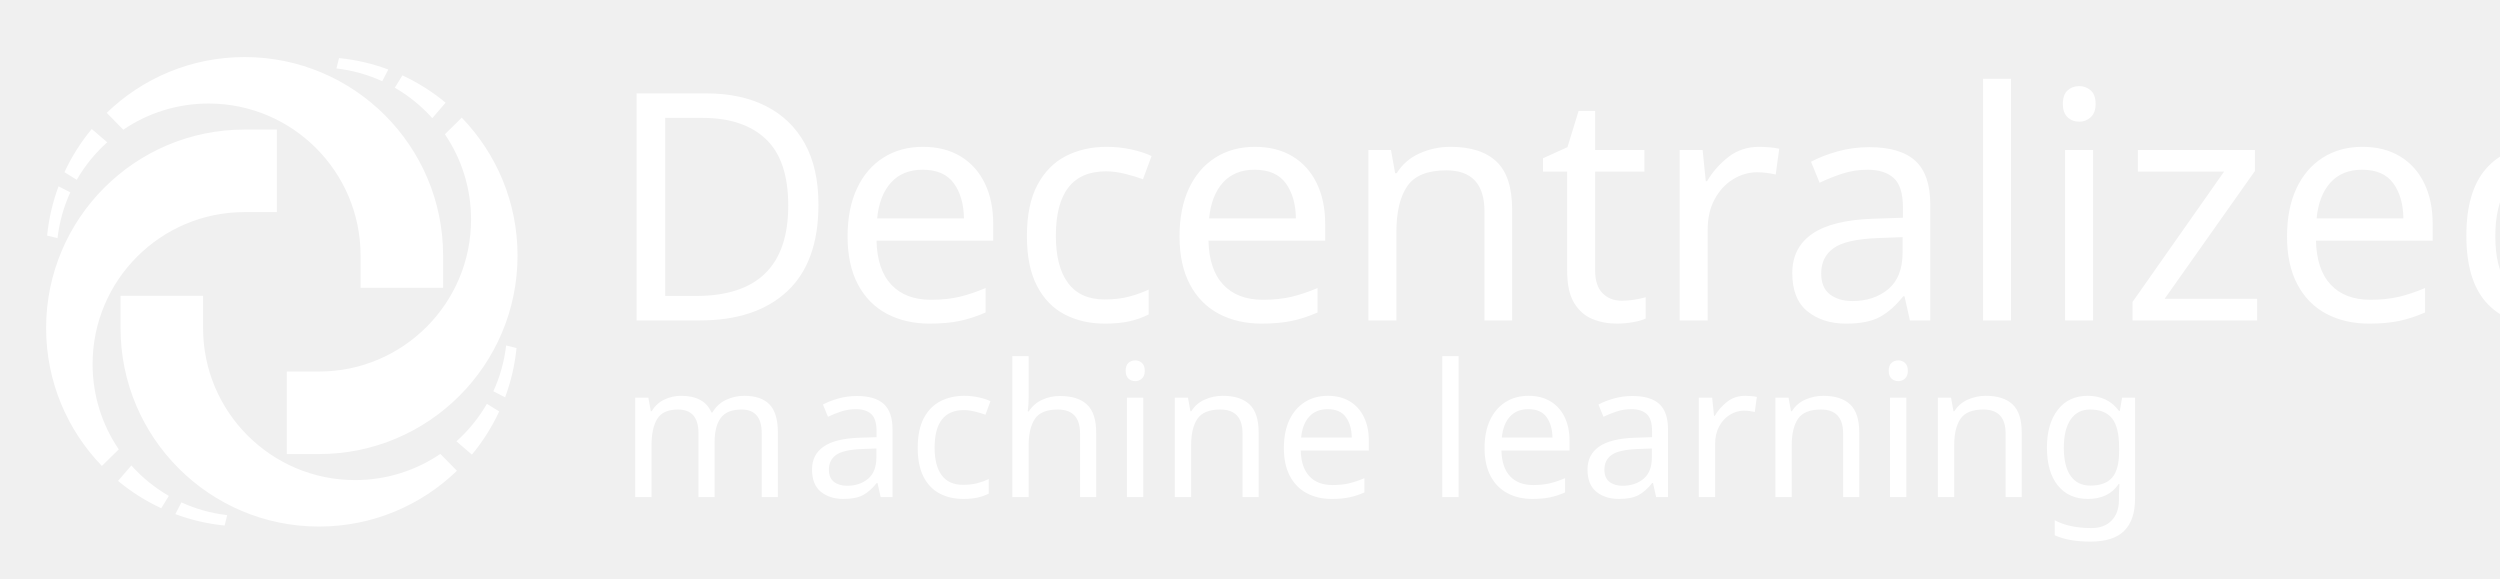
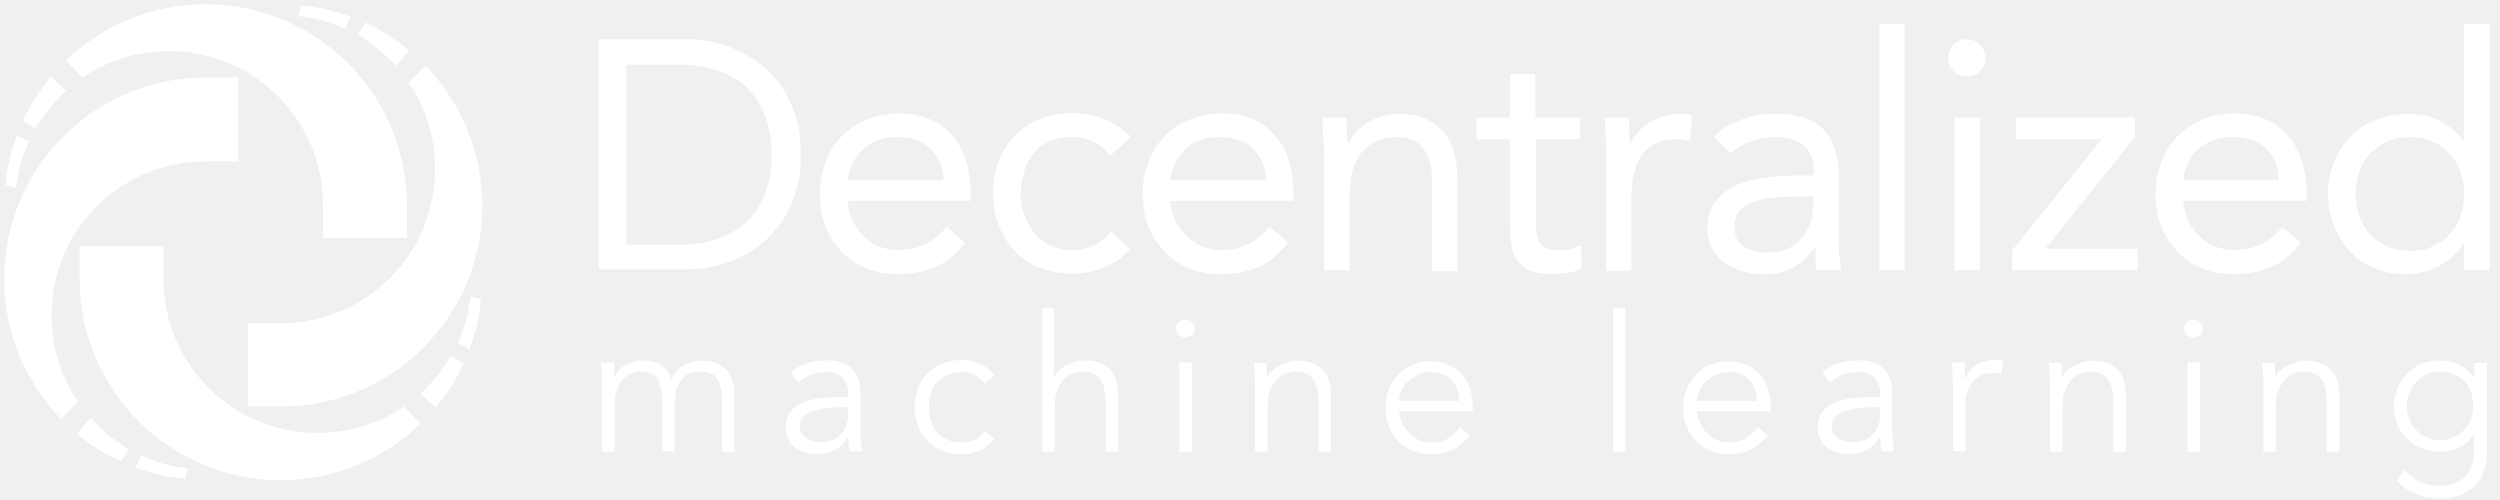
- <svg xmlns="http://www.w3.org/2000/svg" width="100%" height="100%" viewBox="0 0 1495 346" version="1.1" xml:space="preserve" style="fill-rule:evenodd;clip-rule:evenodd;stroke-linejoin:round;stroke-miterlimit:1.414;">
-   <rect id="logoDML_ab3_horizontal" x="-209.605" y="-157" width="1920" height="672" style="fill:none;" />
-   <g>
-     <path d="M273.242,281.521c-21.357,20.65 -50.434,33.358 -82.456,33.358c-65.513,0 -118.702,-53.189 -118.702,-118.702l0,-19.275l49.354,0l0,19.275c0,50.175 40.736,90.911 90.911,90.911c18.887,0 36.438,-5.773 50.98,-15.653l9.913,10.086Zm-168.381,25.914l3.615,-7.015c8.511,3.904 17.726,6.53 27.4,7.63l-1.557,6.224c-10.259,-1.026 -20.135,-3.362 -29.458,-6.839Zm41.415,1.215l-0.003,0.016l-0.071,-0.017l0.074,0.001Zm-75.684,-21.062l7.951,-9.248c6.44,7.194 14.01,13.358 22.426,18.21l-4.545,7.366c-9.331,-4.329 -18.008,-9.834 -25.832,-16.328Zm-9.66,-8.955c-20.65,-21.357 -33.358,-50.434 -33.358,-82.456c0,-65.513 53.189,-118.701 118.702,-118.701l19.276,0l0,49.353l-19.276,0c-50.175,0 -90.91,40.736 -90.91,90.911c0,18.888 5.772,36.438 15.652,50.98l-10.086,9.913Zm221.264,-6.772l-9.247,-7.951c7.194,-6.44 13.358,-14.01 18.21,-22.426l7.366,4.545c-4.329,9.332 -9.835,18.008 -16.329,25.832Zm-91.41,-0.337l-19.276,0l0,-49.353l19.276,0c50.175,0 90.91,-40.736 90.91,-90.911c0,-18.888 -5.772,-36.438 -15.652,-50.98l10.086,-9.913c20.65,21.357 33.357,50.434 33.357,82.456c0,65.513 -53.188,118.701 -118.701,118.701Zm111.258,-33.932l-7.015,-3.615c3.904,-8.511 6.53,-17.726 7.63,-27.4l6.224,1.557c-1.026,10.259 -3.362,20.135 -6.839,29.458Zm1.215,-41.415l0.016,0.003l-0.017,0.071l0.001,-0.074Zm-38.282,-24.079l-49.353,0l0,-19.275c0,-50.175 -40.736,-90.911 -90.911,-90.911c-18.888,0 -36.438,5.773 -50.98,15.653l-9.913,-10.086c21.357,-20.65 50.434,-33.358 82.456,-33.358c65.513,0 118.701,53.189 118.701,118.702l0,19.275Zm-231.174,-19.275l-0.016,-0.003l0.017,-0.071l-0.001,0.074Zm1.215,-41.415l7.015,3.615c-3.904,8.511 -6.53,17.726 -7.63,27.4l-6.224,-1.557c1.026,-10.259 3.362,-20.135 6.839,-29.458Zm19.848,-34.269l9.247,7.951c-7.194,6.44 -13.358,14.01 -18.21,22.426l-7.366,-4.545c4.329,-9.332 9.834,-18.008 16.329,-25.832Zm211.604,-15.727l-7.951,9.248c-6.44,-7.194 -14.01,-13.358 -22.426,-18.21l4.545,-7.366c9.331,4.329 18.008,9.834 25.832,16.328Zm-34.27,-19.847l-3.614,7.015c-8.511,-3.904 -17.726,-6.53 -27.4,-7.63l1.557,-6.224c10.259,1.026 20.135,3.362 29.457,6.839Zm-41.414,-1.215l0.003,-0.016l0.071,0.017l-0.074,-0.001Z" style="fill:#fff;" />
-   </g>
-   <g>
-     <text x="362.23px" y="191.623px" style="font-family:'Avenir-Roman','Avenir',sans-serif;font-size:190.146px;fill:#fff;">D<tspan x="496.396px 597.065px 684.336px 785.006px 885.675px 949.409px 1013.14px 1107.11px 1150.75px 1194.2px 1274.59px 1375.26px " y="191.623px 191.623px 191.623px 191.623px 191.623px 191.623px 191.623px 191.623px 191.623px 191.623px 191.623px 191.623px ">ecentralized</tspan>
-     </text>
-     <text x="370.426px" y="297.258px" style="font-family:'Avenir-Book','Avenir',sans-serif;font-size:110.918px;fill:#fff;">m<tspan x="480.481px 555.364px 626.34px 705.132px 750.547px 829.339px 908.13px 957.56px 1002.98px 1081.77px 1156.65px 1213.68px 1292.48px 1337.89px 1416.68px " y="297.258px 297.258px 297.258px 297.258px 297.258px 297.258px 297.258px 297.258px 297.258px 297.258px 297.258px 297.258px 297.258px 297.258px 297.258px ">achine learning</tspan>
-     </text>
+ <svg xmlns="http://www.w3.org/2000/svg" width="170px" height="34px" viewBox="0 0 170 34" version="1.1">
+   <defs />
+   <g id="Onboarding" stroke="none" stroke-width="1" fill="none" fill-rule="evenodd">
+     <g id="DML/Onboarding---Step-4" transform="translate(-64, -48)" fill="#FFFFFF">
+       <g id="Sidebar">
+         <g id="Logo/White" transform="translate(64, 48)">
+           <g id="dml-logo" stroke-width="1" transform="translate(40.44828, 1.465517)">
+             <path d="M0.264,1.202 L6.302,1.202 C6.829,1.202 7.357,1.26 7.943,1.378 C8.529,1.495 9.086,1.671 9.672,1.934 C10.229,2.198 10.786,2.521 11.314,2.931 C11.841,3.341 12.31,3.84 12.691,4.426 C13.102,5.012 13.395,5.686 13.659,6.448 C13.893,7.21 14.01,8.06 14.01,9.028 C14.01,9.995 13.893,10.845 13.659,11.607 C13.424,12.369 13.102,13.043 12.691,13.629 C12.281,14.216 11.841,14.714 11.314,15.124 C10.786,15.534 10.229,15.886 9.672,16.121 C9.116,16.384 8.529,16.56 7.943,16.678 C7.357,16.795 6.829,16.853 6.302,16.853 L0.264,16.853 L0.264,1.202 Z M2.14,15.183 L5.686,15.183 C6.595,15.183 7.416,15.066 8.207,14.831 C8.969,14.597 9.643,14.216 10.2,13.747 C10.757,13.248 11.197,12.633 11.519,11.841 C11.841,11.079 12.017,10.141 12.017,9.057 C12.017,7.972 11.841,7.064 11.519,6.272 C11.197,5.51 10.757,4.866 10.2,4.367 C9.643,3.869 8.969,3.517 8.207,3.283 C7.445,3.048 6.595,2.931 5.686,2.931 L2.14,2.931 L2.14,15.183 Z M25.178,15.036 C24.562,15.828 23.888,16.384 23.126,16.707 C22.393,17.029 21.514,17.176 20.547,17.176 C19.726,17.176 18.993,17.029 18.348,16.736 C17.703,16.443 17.147,16.062 16.707,15.564 C16.267,15.066 15.916,14.509 15.652,13.834 C15.417,13.16 15.3,12.457 15.3,11.695 C15.3,10.903 15.447,10.171 15.71,9.497 C15.974,8.822 16.355,8.236 16.824,7.767 C17.293,7.298 17.85,6.917 18.524,6.653 C19.169,6.39 19.872,6.243 20.664,6.243 C21.397,6.243 22.041,6.36 22.657,6.595 C23.272,6.829 23.771,7.181 24.21,7.65 C24.65,8.119 24.972,8.676 25.207,9.35 C25.441,10.024 25.559,10.786 25.559,11.636 L25.559,12.193 L17.176,12.193 C17.205,12.633 17.322,13.072 17.498,13.483 C17.674,13.893 17.938,14.245 18.231,14.538 C18.524,14.831 18.876,15.095 19.286,15.271 C19.697,15.447 20.136,15.534 20.605,15.534 C21.367,15.534 21.983,15.388 22.51,15.124 C23.038,14.86 23.507,14.479 23.917,13.952 L25.178,15.036 Z M23.712,10.786 C23.683,9.907 23.39,9.174 22.833,8.647 C22.276,8.119 21.543,7.855 20.576,7.855 C19.609,7.855 18.847,8.119 18.26,8.647 C17.674,9.174 17.322,9.878 17.205,10.786 L23.712,10.786 Z M35.055,9.116 C34.674,8.676 34.293,8.353 33.853,8.148 C33.414,7.943 32.945,7.855 32.447,7.855 C31.86,7.855 31.362,7.943 30.922,8.148 C30.483,8.353 30.102,8.617 29.838,8.969 C29.545,9.321 29.34,9.731 29.193,10.2 C29.047,10.669 28.959,11.167 28.959,11.695 C28.959,12.222 29.047,12.721 29.222,13.19 C29.398,13.659 29.633,14.069 29.926,14.421 C30.219,14.772 30.6,15.066 31.01,15.241 C31.45,15.447 31.919,15.534 32.447,15.534 C33.59,15.534 34.469,15.095 35.084,14.245 L36.374,15.476 C35.876,16.062 35.29,16.472 34.586,16.736 C33.912,17 33.179,17.147 32.447,17.147 C31.655,17.147 30.922,17 30.248,16.736 C29.574,16.472 29.017,16.091 28.548,15.593 C28.079,15.095 27.728,14.538 27.464,13.864 C27.2,13.19 27.083,12.457 27.083,11.666 C27.083,10.874 27.2,10.171 27.464,9.497 C27.728,8.822 28.079,8.266 28.548,7.767 C29.017,7.269 29.574,6.888 30.248,6.624 C30.893,6.36 31.626,6.214 32.447,6.214 C33.209,6.214 33.941,6.36 34.645,6.624 C35.319,6.888 35.934,7.298 36.462,7.855 L35.055,9.116 Z M47.131,15.036 C46.516,15.828 45.841,16.384 45.079,16.707 C44.347,17.029 43.467,17.176 42.5,17.176 C41.679,17.176 40.947,17.029 40.302,16.736 C39.657,16.443 39.1,16.062 38.66,15.564 C38.221,15.066 37.869,14.509 37.605,13.834 C37.371,13.16 37.253,12.457 37.253,11.695 C37.253,10.903 37.4,10.171 37.664,9.497 C37.928,8.822 38.309,8.236 38.778,7.767 C39.247,7.298 39.803,6.917 40.478,6.653 C41.122,6.39 41.826,6.243 42.617,6.243 C43.35,6.243 43.995,6.36 44.61,6.595 C45.226,6.829 45.724,7.181 46.164,7.65 C46.603,8.119 46.926,8.676 47.16,9.35 C47.395,10.024 47.512,10.786 47.512,11.636 L47.512,12.193 L39.129,12.193 C39.159,12.633 39.276,13.072 39.452,13.483 C39.628,13.893 39.891,14.245 40.184,14.538 C40.478,14.831 40.829,15.095 41.24,15.271 C41.65,15.447 42.09,15.534 42.559,15.534 C43.321,15.534 43.936,15.388 44.464,15.124 C44.991,14.86 45.46,14.479 45.871,13.952 L47.131,15.036 Z M45.636,10.786 C45.607,9.907 45.314,9.174 44.757,8.647 C44.2,8.119 43.467,7.855 42.5,7.855 C41.533,7.855 40.771,8.119 40.184,8.647 C39.598,9.174 39.247,9.878 39.129,10.786 L45.636,10.786 Z M49.534,7.679 C49.505,7.269 49.476,6.888 49.476,6.536 L51.117,6.536 C51.117,6.829 51.117,7.093 51.147,7.386 C51.147,7.679 51.176,7.943 51.176,8.266 L51.234,8.266 C51.352,8.002 51.528,7.767 51.733,7.533 C51.938,7.298 52.202,7.093 52.495,6.888 C52.788,6.712 53.11,6.566 53.491,6.448 C53.872,6.331 54.253,6.272 54.693,6.272 C55.367,6.272 55.953,6.39 56.452,6.595 C56.95,6.8 57.36,7.093 57.683,7.474 C58.005,7.855 58.24,8.295 58.416,8.822 C58.562,9.35 58.65,9.907 58.65,10.552 L58.65,16.971 L56.921,16.971 L56.921,10.669 C56.921,9.79 56.716,9.116 56.334,8.617 C55.953,8.119 55.338,7.855 54.547,7.855 C53.99,7.855 53.491,7.943 53.081,8.148 C52.671,8.353 52.348,8.617 52.084,8.969 C51.821,9.321 51.645,9.731 51.498,10.229 C51.381,10.728 51.322,11.255 51.322,11.841 L51.322,16.912 L49.593,16.912 L49.593,8.998 C49.593,8.529 49.564,8.09 49.534,7.679 Z M67.033,8.002 L63.984,8.002 L63.984,13.19 C63.984,13.541 63.984,13.834 64.014,14.128 C64.014,14.421 64.102,14.655 64.19,14.89 C64.307,15.095 64.453,15.271 64.659,15.388 C64.864,15.505 65.157,15.564 65.538,15.564 C65.802,15.564 66.036,15.534 66.3,15.476 C66.564,15.417 66.828,15.329 67.062,15.212 L67.121,16.795 C66.828,16.941 66.505,17.029 66.124,17.088 C65.772,17.147 65.421,17.176 65.098,17.176 C64.483,17.176 63.984,17.088 63.603,16.941 C63.222,16.766 62.959,16.56 62.724,16.267 C62.519,15.974 62.372,15.593 62.314,15.183 C62.255,14.743 62.226,14.274 62.226,13.717 L62.226,8.002 L59.969,8.002 L59.969,6.536 L62.226,6.536 L62.226,3.576 L63.955,3.576 L63.955,6.536 L67.003,6.536 L67.003,8.002 L67.033,8.002 Z M68.791,8.998 C68.791,8.529 68.762,8.09 68.733,7.679 C68.703,7.269 68.674,6.888 68.674,6.536 L70.316,6.536 C70.316,6.829 70.316,7.093 70.345,7.386 C70.345,7.679 70.374,7.943 70.374,8.266 L70.433,8.266 C70.55,8.002 70.726,7.767 70.931,7.533 C71.136,7.298 71.4,7.093 71.693,6.888 C71.986,6.712 72.309,6.566 72.69,6.448 C73.071,6.331 73.452,6.272 73.891,6.272 C74.009,6.272 74.126,6.272 74.243,6.302 C74.36,6.331 74.478,6.36 74.595,6.39 L74.478,8.148 C74.184,8.06 73.862,8.002 73.54,8.002 C72.484,8.002 71.693,8.353 71.224,9.028 C70.755,9.702 70.491,10.669 70.491,11.871 L70.491,16.941 L68.762,16.941 L68.762,8.998 L68.791,8.998 Z M76.09,7.855 C76.617,7.298 77.262,6.917 77.995,6.653 C78.728,6.39 79.46,6.272 80.222,6.272 C81.747,6.272 82.86,6.624 83.564,7.357 C84.238,8.09 84.59,9.174 84.59,10.669 L84.59,15.124 C84.59,15.417 84.59,15.74 84.648,16.033 C84.678,16.355 84.707,16.648 84.766,16.912 L83.095,16.912 C83.036,16.678 83.007,16.414 83.007,16.121 C83.007,15.828 83.007,15.564 83.007,15.359 L82.948,15.359 C82.597,15.886 82.157,16.326 81.571,16.678 C81.014,17.029 80.31,17.176 79.519,17.176 C78.991,17.176 78.493,17.117 78.024,16.971 C77.555,16.824 77.145,16.648 76.793,16.384 C76.441,16.121 76.178,15.798 75.972,15.417 C75.767,15.036 75.65,14.597 75.65,14.098 C75.65,13.248 75.884,12.574 76.324,12.076 C76.764,11.578 77.321,11.226 77.966,10.991 C78.61,10.757 79.343,10.61 80.105,10.552 C80.867,10.493 81.571,10.464 82.216,10.464 L82.89,10.464 L82.89,10.141 C82.89,9.379 82.655,8.822 82.216,8.441 C81.776,8.06 81.131,7.855 80.31,7.855 C79.753,7.855 79.197,7.943 78.669,8.119 C78.141,8.295 77.643,8.588 77.233,8.969 L76.09,7.855 Z M81.102,11.929 C79.988,11.929 79.109,12.076 78.464,12.398 C77.819,12.721 77.497,13.219 77.497,13.922 C77.497,14.567 77.702,15.036 78.141,15.3 C78.581,15.564 79.109,15.71 79.783,15.71 C80.281,15.71 80.721,15.622 81.102,15.447 C81.483,15.271 81.805,15.066 82.04,14.772 C82.303,14.479 82.479,14.157 82.626,13.776 C82.772,13.395 82.831,12.984 82.86,12.574 L82.86,11.9 L81.102,11.9 L81.102,11.929 Z M87.345,0.147 L89.074,0.147 L89.074,16.912 L87.345,16.912 L87.345,0.147 Z M92.034,2.462 C92.034,2.11 92.152,1.817 92.386,1.583 C92.621,1.319 92.943,1.202 93.295,1.202 C93.647,1.202 93.94,1.319 94.203,1.583 C94.438,1.847 94.555,2.14 94.555,2.462 C94.555,2.843 94.438,3.136 94.203,3.371 C93.969,3.605 93.676,3.722 93.295,3.722 C92.914,3.722 92.621,3.605 92.386,3.371 C92.152,3.136 92.034,2.843 92.034,2.462 Z M92.445,6.536 L94.174,6.536 L94.174,16.912 L92.445,16.912 L92.445,6.536 Z M96.372,15.564 L102.469,8.002 L96.636,8.002 L96.636,6.536 L104.726,6.536 L104.726,7.855 L98.629,15.447 L104.902,15.447 L104.902,16.912 L96.372,16.912 L96.372,15.564 Z M116.01,15.036 C115.395,15.828 114.721,16.384 113.959,16.707 C113.226,17.029 112.347,17.176 111.379,17.176 C110.559,17.176 109.826,17.029 109.181,16.736 C108.536,16.443 107.979,16.062 107.54,15.564 C107.1,15.066 106.748,14.509 106.484,13.834 C106.221,13.16 106.133,12.457 106.133,11.695 C106.133,10.903 106.279,10.171 106.543,9.497 C106.807,8.822 107.188,8.236 107.657,7.767 C108.126,7.298 108.683,6.917 109.357,6.653 C110.002,6.39 110.705,6.243 111.497,6.243 C112.229,6.243 112.874,6.36 113.49,6.595 C114.105,6.829 114.603,7.181 115.043,7.65 C115.483,8.119 115.805,8.676 116.04,9.35 C116.274,10.024 116.391,10.786 116.391,11.636 L116.391,12.193 L108.009,12.193 C108.038,12.633 108.155,13.072 108.331,13.483 C108.507,13.893 108.771,14.245 109.064,14.538 C109.357,14.831 109.709,15.095 110.119,15.271 C110.529,15.447 110.969,15.534 111.438,15.534 C112.2,15.534 112.816,15.388 113.343,15.124 C113.871,14.86 114.34,14.479 114.75,13.952 L116.01,15.036 Z M114.516,10.786 C114.486,9.907 114.193,9.174 113.636,8.647 C113.079,8.119 112.347,7.855 111.379,7.855 C110.412,7.855 109.65,8.119 109.064,8.647 C108.478,9.174 108.126,9.878 108.009,10.786 L114.516,10.786 Z M127.119,15.066 L127.06,15.066 C126.738,15.652 126.21,16.15 125.507,16.56 C124.803,16.971 123.983,17.176 123.045,17.176 C122.312,17.176 121.638,17.029 120.993,16.766 C120.348,16.502 119.791,16.121 119.352,15.622 C118.883,15.124 118.531,14.567 118.267,13.893 C118.003,13.219 117.857,12.516 117.857,11.724 C117.857,10.933 118.003,10.229 118.267,9.555 C118.531,8.881 118.912,8.324 119.381,7.826 C119.85,7.328 120.436,6.947 121.11,6.683 C121.784,6.419 122.517,6.272 123.338,6.272 C124.1,6.272 124.774,6.419 125.419,6.741 C126.034,7.064 126.591,7.474 127.06,8.06 L127.119,8.06 L127.119,0.147 L128.848,0.147 L128.848,16.912 L127.119,16.912 L127.119,15.066 Z M127.119,11.724 C127.119,11.167 127.031,10.669 126.855,10.2 C126.679,9.731 126.445,9.321 126.122,8.969 C125.8,8.617 125.419,8.353 124.95,8.148 C124.51,7.943 123.983,7.855 123.426,7.855 C122.869,7.855 122.371,7.943 121.902,8.148 C121.462,8.353 121.052,8.617 120.729,8.969 C120.407,9.321 120.143,9.731 119.997,10.2 C119.821,10.669 119.733,11.167 119.733,11.724 C119.733,12.281 119.821,12.779 119.997,13.248 C120.172,13.717 120.407,14.128 120.729,14.479 C121.052,14.831 121.433,15.095 121.902,15.3 C122.341,15.505 122.869,15.593 123.426,15.593 C123.983,15.593 124.481,15.505 124.95,15.3 C125.39,15.095 125.8,14.831 126.122,14.479 C126.445,14.128 126.709,13.717 126.855,13.248 C127.031,12.779 127.119,12.281 127.119,11.724 Z M0.469,23.859 C0.469,23.624 0.44,23.419 0.41,23.184 L1.319,23.184 L1.319,24.093 L1.348,24.093 C1.553,23.741 1.847,23.478 2.198,23.302 C2.579,23.126 2.931,23.038 3.283,23.038 C3.459,23.038 3.634,23.067 3.81,23.097 C3.986,23.126 4.162,23.184 4.338,23.272 C4.514,23.36 4.66,23.478 4.836,23.653 C4.983,23.829 5.1,24.034 5.217,24.298 C5.393,23.917 5.657,23.595 6.038,23.39 C6.419,23.184 6.8,23.067 7.21,23.067 C7.972,23.067 8.559,23.272 8.94,23.683 C9.321,24.093 9.497,24.679 9.497,25.441 L9.497,29.281 L8.647,29.281 L8.647,25.705 C8.647,25.09 8.529,24.621 8.324,24.298 C8.119,23.976 7.709,23.8 7.122,23.8 C6.8,23.8 6.536,23.859 6.331,23.976 C6.126,24.093 5.95,24.269 5.803,24.474 C5.657,24.679 5.569,24.914 5.51,25.178 C5.452,25.441 5.422,25.705 5.422,25.998 L5.422,29.222 L4.572,29.222 L4.572,25.705 C4.572,25.09 4.455,24.621 4.25,24.298 C4.045,23.976 3.634,23.8 3.048,23.8 C2.99,23.8 2.872,23.829 2.697,23.859 C2.521,23.888 2.316,23.976 2.11,24.152 C1.905,24.298 1.729,24.533 1.583,24.855 C1.436,25.178 1.348,25.588 1.348,26.145 L1.348,29.252 L0.498,29.252 L0.498,24.533 C0.498,24.298 0.498,24.093 0.469,23.859 Z M17.234,25.383 C17.234,24.328 16.707,23.829 15.681,23.829 C14.978,23.829 14.362,24.064 13.834,24.533 L13.307,23.917 C13.864,23.331 14.743,23.038 15.857,23.038 C16.15,23.038 16.443,23.067 16.707,23.155 C16.971,23.243 17.205,23.36 17.41,23.536 C17.616,23.712 17.762,23.947 17.879,24.21 C17.997,24.474 18.055,24.797 18.055,25.178 L18.055,27.874 C18.055,28.109 18.055,28.343 18.084,28.607 C18.114,28.871 18.143,29.076 18.143,29.222 L17.322,29.222 C17.293,29.076 17.264,28.929 17.264,28.753 C17.264,28.578 17.234,28.402 17.234,28.255 L17.205,28.255 C16.941,28.666 16.648,28.959 16.326,29.134 C15.974,29.31 15.564,29.398 15.066,29.398 C14.802,29.398 14.538,29.369 14.303,29.281 C14.04,29.222 13.834,29.105 13.629,28.959 C13.424,28.812 13.278,28.636 13.16,28.402 C13.043,28.167 12.984,27.933 12.984,27.64 C12.984,27.141 13.102,26.76 13.366,26.467 C13.629,26.174 13.952,25.969 14.333,25.852 C14.714,25.705 15.124,25.617 15.564,25.588 C16.003,25.559 16.384,25.529 16.766,25.529 L17.234,25.529 L17.234,25.383 Z M15.974,26.262 C15.652,26.291 15.329,26.321 15.036,26.409 C14.743,26.497 14.479,26.614 14.274,26.79 C14.069,26.966 13.952,27.2 13.952,27.493 C13.952,27.698 13.981,27.874 14.069,27.991 C14.157,28.138 14.274,28.255 14.391,28.343 C14.538,28.431 14.684,28.49 14.86,28.548 C15.036,28.578 15.212,28.607 15.359,28.607 C15.681,28.607 15.945,28.548 16.179,28.46 C16.414,28.343 16.59,28.226 16.766,28.05 C16.912,27.874 17.029,27.669 17.117,27.434 C17.176,27.2 17.234,26.936 17.234,26.672 L17.234,26.233 L16.795,26.233 C16.59,26.233 16.297,26.233 15.974,26.262 Z M26.497,24.621 C26.35,24.386 26.145,24.21 25.881,24.064 C25.617,23.917 25.324,23.829 24.972,23.829 C24.621,23.829 24.298,23.888 24.034,24.005 C23.741,24.122 23.507,24.298 23.302,24.503 C23.097,24.709 22.95,24.972 22.862,25.266 C22.745,25.559 22.716,25.881 22.716,26.233 C22.716,26.584 22.774,26.907 22.862,27.2 C22.979,27.493 23.126,27.757 23.302,27.962 C23.507,28.167 23.741,28.343 24.034,28.46 C24.328,28.578 24.621,28.636 24.972,28.636 C25.295,28.636 25.617,28.548 25.881,28.402 C26.145,28.255 26.35,28.05 26.497,27.845 L27.2,28.372 C26.907,28.724 26.555,28.988 26.174,29.164 C25.793,29.34 25.412,29.428 24.972,29.428 C24.474,29.428 24.034,29.369 23.653,29.193 C23.243,29.047 22.921,28.812 22.628,28.519 C22.334,28.226 22.129,27.903 21.983,27.493 C21.836,27.112 21.748,26.672 21.748,26.203 C21.748,25.734 21.807,25.324 21.983,24.943 C22.129,24.562 22.334,24.21 22.628,23.917 C22.921,23.624 23.243,23.419 23.653,23.243 C24.064,23.097 24.503,23.009 24.972,23.009 C25.383,23.009 25.793,23.097 26.174,23.272 C26.555,23.448 26.907,23.712 27.2,24.064 L26.497,24.621 Z M30.366,19.462 L31.216,19.462 L31.216,24.152 L31.245,24.152 C31.333,23.976 31.45,23.829 31.597,23.712 C31.743,23.566 31.919,23.448 32.095,23.36 C32.271,23.272 32.476,23.184 32.681,23.126 C32.886,23.067 33.091,23.038 33.297,23.038 C34.059,23.038 34.645,23.243 35.026,23.653 C35.407,24.064 35.583,24.65 35.583,25.412 L35.583,29.252 L34.733,29.252 L34.733,25.881 C34.733,25.207 34.616,24.679 34.381,24.328 C34.147,23.976 33.707,23.8 33.091,23.8 C33.062,23.8 32.916,23.829 32.74,23.859 C32.534,23.888 32.329,23.976 32.124,24.152 C31.89,24.298 31.714,24.533 31.538,24.855 C31.362,25.178 31.274,25.588 31.274,26.145 L31.274,29.252 L30.424,29.252 L30.424,19.462 L30.366,19.462 Z M40.8,20.869 C40.8,21.045 40.741,21.191 40.595,21.309 C40.478,21.426 40.331,21.484 40.155,21.484 C39.979,21.484 39.862,21.426 39.716,21.309 C39.598,21.191 39.51,21.045 39.51,20.869 C39.51,20.693 39.569,20.547 39.716,20.429 C39.833,20.312 39.979,20.253 40.155,20.253 C40.331,20.253 40.448,20.312 40.595,20.429 C40.741,20.517 40.8,20.664 40.8,20.869 Z M40.595,29.252 L39.745,29.252 L39.745,23.184 L40.595,23.184 L40.595,29.252 Z M45.666,23.184 C45.695,23.36 45.695,23.507 45.695,23.683 C45.695,23.829 45.695,24.005 45.695,24.181 L45.724,24.181 C45.812,24.005 45.929,23.859 46.076,23.741 C46.222,23.595 46.398,23.478 46.574,23.39 C46.75,23.302 46.955,23.214 47.16,23.155 C47.366,23.097 47.571,23.067 47.776,23.067 C48.538,23.067 49.124,23.272 49.505,23.683 C49.886,24.093 50.062,24.679 50.062,25.441 L50.062,29.281 L49.212,29.281 L49.212,25.881 C49.212,25.207 49.095,24.679 48.86,24.328 C48.626,23.976 48.186,23.8 47.571,23.8 C47.541,23.8 47.395,23.829 47.219,23.859 C47.014,23.888 46.809,23.976 46.603,24.152 C46.369,24.298 46.193,24.533 46.017,24.855 C45.841,25.178 45.753,25.588 45.753,26.145 L45.753,29.252 L44.903,29.252 L44.903,24.533 C44.903,24.357 44.903,24.152 44.874,23.917 C44.874,23.653 44.845,23.419 44.816,23.214 L45.666,23.214 L45.666,23.184 Z M54.664,26.438 C54.693,26.731 54.752,27.024 54.898,27.288 C55.016,27.552 55.191,27.786 55.367,27.991 C55.572,28.197 55.807,28.343 56.041,28.46 C56.305,28.578 56.569,28.636 56.891,28.636 C57.36,28.636 57.741,28.519 58.064,28.314 C58.386,28.109 58.65,27.845 58.826,27.581 L59.5,28.138 C59.148,28.607 58.738,28.929 58.298,29.134 C57.859,29.34 57.39,29.428 56.891,29.428 C56.452,29.428 56.012,29.34 55.631,29.193 C55.25,29.047 54.928,28.812 54.634,28.519 C54.341,28.226 54.136,27.903 53.99,27.522 C53.843,27.141 53.755,26.702 53.755,26.262 C53.755,25.793 53.843,25.383 53.99,25.002 C54.136,24.621 54.371,24.269 54.634,24.005 C54.898,23.741 55.221,23.507 55.602,23.331 C55.983,23.184 56.364,23.097 56.803,23.097 C57.272,23.097 57.683,23.184 58.034,23.331 C58.386,23.507 58.709,23.712 58.943,23.976 C59.178,24.24 59.383,24.562 59.5,24.943 C59.617,25.324 59.705,25.705 59.705,26.116 L59.705,26.497 L54.664,26.497 L54.664,26.438 Z M58.767,25.764 C58.767,25.178 58.591,24.709 58.24,24.357 C57.888,24.005 57.419,23.829 56.803,23.829 C56.54,23.829 56.247,23.888 56.012,24.005 C55.748,24.122 55.514,24.269 55.338,24.445 C55.133,24.621 54.986,24.826 54.869,25.06 C54.752,25.295 54.693,25.529 54.693,25.793 L58.767,25.793 L58.767,25.764 Z M70.081,29.252 L69.231,29.252 L69.231,19.462 L70.081,19.462 L70.081,29.252 Z M74.917,26.438 C74.947,26.731 75.005,27.024 75.152,27.288 C75.269,27.552 75.445,27.786 75.621,27.991 C75.826,28.197 76.06,28.343 76.295,28.46 C76.559,28.578 76.822,28.636 77.145,28.636 C77.614,28.636 77.995,28.519 78.317,28.314 C78.64,28.109 78.903,27.845 79.079,27.581 L79.753,28.138 C79.402,28.607 78.991,28.929 78.552,29.134 C78.112,29.34 77.643,29.428 77.145,29.428 C76.705,29.428 76.266,29.34 75.884,29.193 C75.503,29.047 75.181,28.812 74.888,28.519 C74.595,28.226 74.39,27.903 74.243,27.522 C74.097,27.141 74.009,26.702 74.009,26.262 C74.009,25.793 74.097,25.383 74.243,25.002 C74.39,24.621 74.624,24.269 74.888,24.005 C75.152,23.741 75.474,23.507 75.855,23.331 C76.236,23.184 76.617,23.097 77.057,23.097 C77.526,23.097 77.936,23.184 78.288,23.331 C78.64,23.507 78.962,23.712 79.197,23.976 C79.431,24.24 79.636,24.562 79.753,24.943 C79.871,25.324 79.959,25.705 79.959,26.116 L79.959,26.497 L74.917,26.497 L74.917,26.438 Z M79.021,25.764 C79.021,25.178 78.845,24.709 78.493,24.357 C78.141,24.005 77.672,23.829 77.057,23.829 C76.793,23.829 76.5,23.888 76.266,24.005 C76.002,24.122 75.767,24.269 75.591,24.445 C75.386,24.621 75.24,24.826 75.122,25.06 C75.005,25.295 74.947,25.529 74.947,25.793 L79.021,25.793 L79.021,25.764 Z M87.403,25.383 C87.403,24.328 86.876,23.829 85.85,23.829 C85.147,23.829 84.531,24.064 84.003,24.533 L83.476,23.917 C84.033,23.331 84.912,23.038 86.026,23.038 C86.319,23.038 86.612,23.067 86.876,23.155 C87.14,23.243 87.374,23.36 87.579,23.536 C87.784,23.712 87.931,23.947 88.048,24.21 C88.166,24.474 88.224,24.797 88.224,25.178 L88.224,27.874 C88.224,28.109 88.224,28.343 88.253,28.607 C88.283,28.871 88.312,29.076 88.312,29.222 L87.491,29.222 C87.462,29.076 87.433,28.929 87.433,28.753 C87.433,28.578 87.403,28.402 87.403,28.255 L87.374,28.255 C87.11,28.666 86.817,28.959 86.495,29.134 C86.143,29.31 85.733,29.398 85.234,29.398 C84.971,29.398 84.707,29.369 84.472,29.281 C84.209,29.222 84.003,29.105 83.798,28.959 C83.593,28.812 83.447,28.636 83.329,28.402 C83.212,28.167 83.153,27.933 83.153,27.64 C83.153,27.141 83.271,26.76 83.534,26.467 C83.798,26.174 84.121,25.969 84.502,25.852 C84.883,25.705 85.293,25.617 85.733,25.588 C86.172,25.559 86.553,25.529 86.934,25.529 L87.403,25.529 L87.403,25.383 Z M86.143,26.262 C85.821,26.291 85.498,26.321 85.205,26.409 C84.912,26.497 84.648,26.614 84.443,26.79 C84.238,26.966 84.121,27.2 84.121,27.493 C84.121,27.698 84.15,27.874 84.238,27.991 C84.326,28.138 84.443,28.255 84.56,28.343 C84.707,28.431 84.853,28.49 85.029,28.548 C85.205,28.578 85.381,28.607 85.528,28.607 C85.85,28.607 86.114,28.548 86.348,28.46 C86.583,28.343 86.759,28.226 86.934,28.05 C87.11,27.874 87.198,27.669 87.286,27.434 C87.374,27.2 87.403,26.936 87.403,26.672 L87.403,26.233 L86.964,26.233 C86.759,26.233 86.466,26.233 86.143,26.262 Z M92.328,24.269 C92.328,24.005 92.298,23.624 92.298,23.184 L93.148,23.184 L93.148,24.298 L93.178,24.298 C93.236,24.122 93.324,23.976 93.441,23.829 C93.559,23.683 93.676,23.536 93.852,23.419 C94.028,23.302 94.203,23.214 94.409,23.126 C94.614,23.067 94.848,23.009 95.141,23.009 C95.376,23.009 95.581,23.038 95.786,23.097 L95.61,23.947 C95.493,23.917 95.347,23.888 95.112,23.888 C94.79,23.888 94.497,23.947 94.262,24.064 C94.028,24.181 93.822,24.357 93.676,24.533 C93.529,24.738 93.412,24.943 93.324,25.148 C93.266,25.383 93.207,25.588 93.207,25.793 L93.207,29.222 L92.357,29.222 L92.357,25.09 C92.357,24.826 92.357,24.562 92.328,24.269 Z M99.714,23.184 C99.743,23.36 99.743,23.507 99.743,23.683 C99.743,23.829 99.743,24.005 99.743,24.181 L99.772,24.181 C99.86,24.005 99.978,23.859 100.124,23.741 C100.271,23.595 100.447,23.478 100.622,23.39 C100.798,23.302 101.003,23.214 101.209,23.155 C101.414,23.097 101.619,23.067 101.824,23.067 C102.586,23.067 103.172,23.272 103.553,23.683 C103.934,24.093 104.11,24.679 104.11,25.441 L104.11,29.281 L103.26,29.281 L103.26,25.881 C103.26,25.207 103.143,24.679 102.909,24.328 C102.674,23.976 102.234,23.8 101.619,23.8 C101.59,23.8 101.443,23.829 101.267,23.859 C101.062,23.888 100.857,23.976 100.652,24.152 C100.417,24.298 100.241,24.533 100.066,24.855 C99.89,25.178 99.802,25.588 99.802,26.145 L99.802,29.252 L98.952,29.252 L98.952,24.533 C98.952,24.357 98.952,24.152 98.922,23.917 C98.922,23.653 98.893,23.419 98.864,23.214 L99.714,23.214 L99.714,23.184 Z M109.357,20.869 C109.357,21.045 109.298,21.191 109.152,21.309 C109.034,21.426 108.888,21.484 108.712,21.484 C108.536,21.484 108.419,21.426 108.272,21.309 C108.155,21.191 108.067,21.045 108.067,20.869 C108.067,20.693 108.126,20.547 108.272,20.429 C108.39,20.312 108.536,20.253 108.712,20.253 C108.888,20.253 109.005,20.312 109.152,20.429 C109.298,20.517 109.357,20.664 109.357,20.869 Z M109.152,29.252 L108.302,29.252 L108.302,23.184 L109.152,23.184 L109.152,29.252 Z M114.222,23.184 C114.252,23.36 114.252,23.507 114.252,23.683 C114.252,23.829 114.252,24.005 114.252,24.181 L114.281,24.181 C114.369,24.005 114.486,23.859 114.633,23.741 C114.779,23.595 114.955,23.478 115.131,23.39 C115.307,23.302 115.512,23.214 115.717,23.155 C115.922,23.097 116.128,23.067 116.333,23.067 C117.095,23.067 117.681,23.272 118.062,23.683 C118.443,24.093 118.619,24.679 118.619,25.441 L118.619,29.281 L117.769,29.281 L117.769,25.881 C117.769,25.207 117.652,24.679 117.417,24.328 C117.183,23.976 116.743,23.8 116.128,23.8 C116.098,23.8 115.952,23.829 115.776,23.859 C115.571,23.888 115.366,23.976 115.16,24.152 C114.926,24.298 114.75,24.533 114.574,24.855 C114.398,25.178 114.31,25.588 114.31,26.145 L114.31,29.252 L113.46,29.252 L113.46,24.533 C113.46,24.357 113.46,24.152 113.431,23.917 C113.431,23.653 113.402,23.419 113.372,23.214 L114.222,23.214 L114.222,23.184 Z M123.074,30.453 C123.338,30.776 123.66,31.069 124.041,31.274 C124.452,31.479 124.891,31.567 125.39,31.567 C125.829,31.567 126.181,31.509 126.503,31.391 C126.797,31.274 127.06,31.098 127.236,30.893 C127.412,30.688 127.559,30.424 127.647,30.131 C127.734,29.838 127.764,29.545 127.764,29.193 L127.764,28.109 L127.734,28.109 C127.471,28.519 127.119,28.812 126.738,28.988 C126.328,29.164 125.917,29.252 125.478,29.252 C125.038,29.252 124.628,29.164 124.247,29.017 C123.866,28.871 123.514,28.636 123.25,28.372 C122.957,28.109 122.752,27.786 122.576,27.405 C122.4,27.024 122.341,26.614 122.341,26.174 C122.341,25.734 122.429,25.324 122.576,24.943 C122.722,24.562 122.957,24.24 123.221,23.947 C123.484,23.653 123.807,23.448 124.188,23.272 C124.569,23.126 124.979,23.038 125.419,23.038 C125.595,23.038 125.8,23.067 126.005,23.097 C126.21,23.126 126.416,23.184 126.621,23.272 C126.826,23.36 127.031,23.478 127.236,23.624 C127.441,23.771 127.617,23.976 127.793,24.21 L127.822,24.21 L127.822,23.214 L128.672,23.214 L128.672,29.222 C128.672,29.545 128.643,29.897 128.555,30.278 C128.467,30.659 128.321,30.981 128.086,31.303 C127.852,31.626 127.529,31.86 127.09,32.095 C126.679,32.3 126.122,32.417 125.419,32.417 C124.803,32.417 124.276,32.329 123.807,32.124 C123.338,31.919 122.898,31.626 122.517,31.216 L123.074,30.453 Z M123.221,26.145 C123.221,26.467 123.279,26.76 123.397,27.053 C123.514,27.347 123.66,27.581 123.866,27.786 C124.071,27.991 124.305,28.167 124.569,28.284 C124.833,28.402 125.126,28.46 125.448,28.46 C125.771,28.46 126.064,28.402 126.328,28.284 C126.591,28.167 126.855,28.021 127.06,27.816 C127.266,27.61 127.441,27.376 127.559,27.083 C127.676,26.79 127.734,26.467 127.734,26.116 C127.734,25.793 127.676,25.5 127.588,25.207 C127.471,24.914 127.324,24.679 127.148,24.474 C126.943,24.269 126.709,24.093 126.416,23.976 C126.122,23.859 125.8,23.8 125.448,23.8 C125.126,23.8 124.833,23.859 124.569,23.976 C124.305,24.093 124.071,24.269 123.866,24.474 C123.66,24.679 123.514,24.943 123.397,25.207 C123.279,25.471 123.221,25.822 123.221,26.145 Z" id="Shape" fill-rule="nonzero" />
+           </g>
+           <g id="Logo/Icon/White">
+             <path d="M28.6,28.803 C26.139,31.176 22.782,32.653 19.105,32.653 C11.55,32.653 5.413,26.516 5.413,18.961 L5.413,16.732 L11.116,16.732 L11.116,18.961 C11.116,24.75 15.805,29.439 21.595,29.439 C23.766,29.439 25.792,28.774 27.471,27.645 L28.6,28.803 Z M9.205,31.784 L9.611,30.974 C10.595,31.437 11.666,31.726 12.766,31.842 L12.592,32.566 C11.405,32.45 10.276,32.189 9.205,31.784 Z M5.239,29.497 L6.166,28.426 C6.918,29.266 7.787,29.961 8.742,30.539 L8.221,31.379 C7.15,30.887 6.137,30.25 5.239,29.497 Z M0.289,18.961 C0.289,11.405 6.426,5.268 13.982,5.268 L16.211,5.268 L16.211,10.971 L13.982,10.971 C8.192,10.971 3.503,15.661 3.503,21.45 C3.503,23.621 4.168,25.647 5.297,27.326 L4.139,28.484 C1.766,26.024 0.289,22.666 0.289,18.961 Z M28.571,26.776 C29.411,26.024 30.105,25.155 30.684,24.2 L31.524,24.721 C31.032,25.792 30.395,26.776 29.642,27.703 L28.571,26.776 Z M19.105,27.645 L16.876,27.645 L16.876,21.971 L19.105,21.971 C24.895,21.971 29.584,17.282 29.584,11.492 C29.584,9.321 28.918,7.295 27.789,5.616 L28.947,4.487 C31.321,6.947 32.797,10.305 32.797,13.982 C32.797,21.537 26.661,27.645 19.105,27.645 Z M31.929,23.737 L31.118,23.332 C31.582,22.347 31.871,21.276 31.987,20.176 L32.711,20.35 C32.595,21.537 32.334,22.666 31.929,23.737 Z M21.971,16.182 L21.971,13.953 C21.971,8.163 17.282,3.474 11.492,3.474 C9.321,3.474 7.295,4.139 5.616,5.268 L4.487,4.111 C6.918,1.766 10.276,0.289 13.982,0.289 C21.537,0.289 27.674,6.426 27.674,13.982 L27.674,16.182 L21.971,16.182 Z M1.158,9.205 L1.968,9.611 C1.505,10.595 1.216,11.666 1.1,12.766 L0.376,12.592 C0.463,11.405 0.753,10.276 1.158,9.205 Z M3.445,5.239 L4.516,6.166 C3.676,6.918 2.982,7.787 2.403,8.742 L1.563,8.221 C2.055,7.15 2.692,6.137 3.445,5.239 Z M26.921,4.487 C26.168,3.647 25.3,2.953 24.345,2.374 L24.866,1.534 C25.937,2.055 26.921,2.692 27.818,3.445 L26.921,4.487 Z M23.882,1.158 L23.447,1.968 C22.463,1.505 21.392,1.216 20.292,1.1 L20.466,0.376 C21.653,0.463 22.811,0.753 23.882,1.158 Z" id="Combined-Shape" />
+           </g>
+         </g>
+       </g>
+     </g>
  </g>
</svg>
